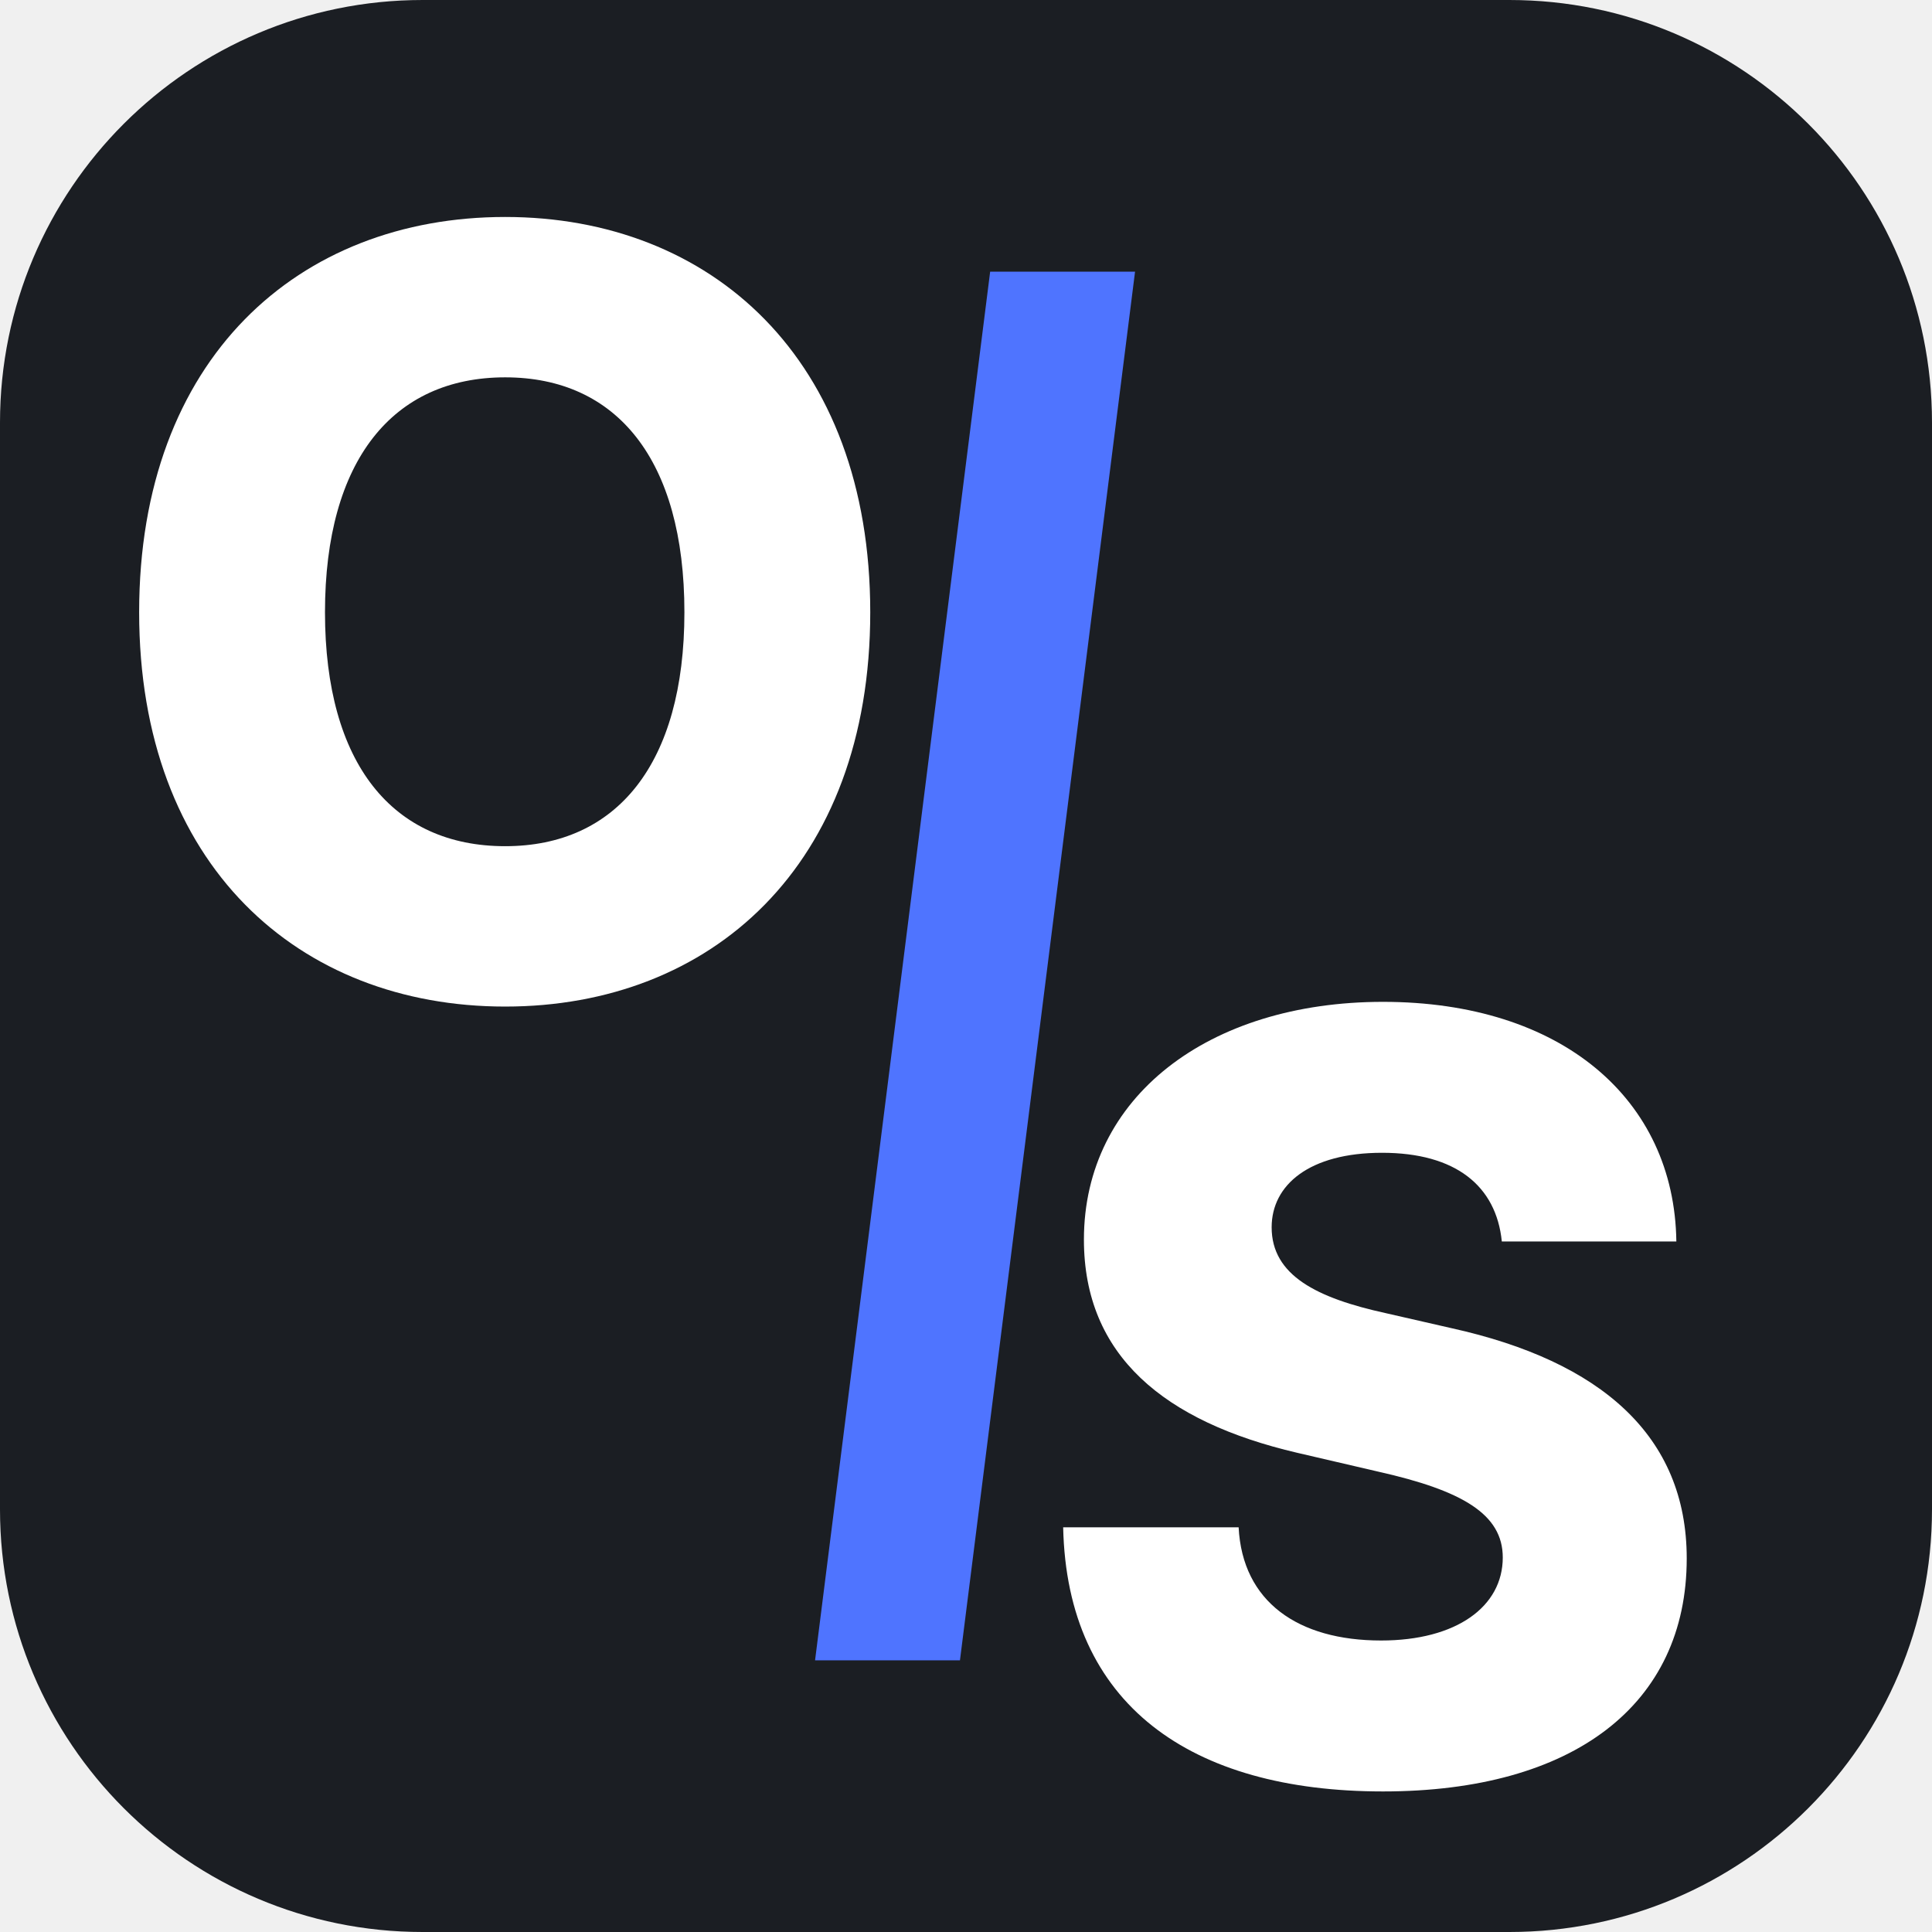
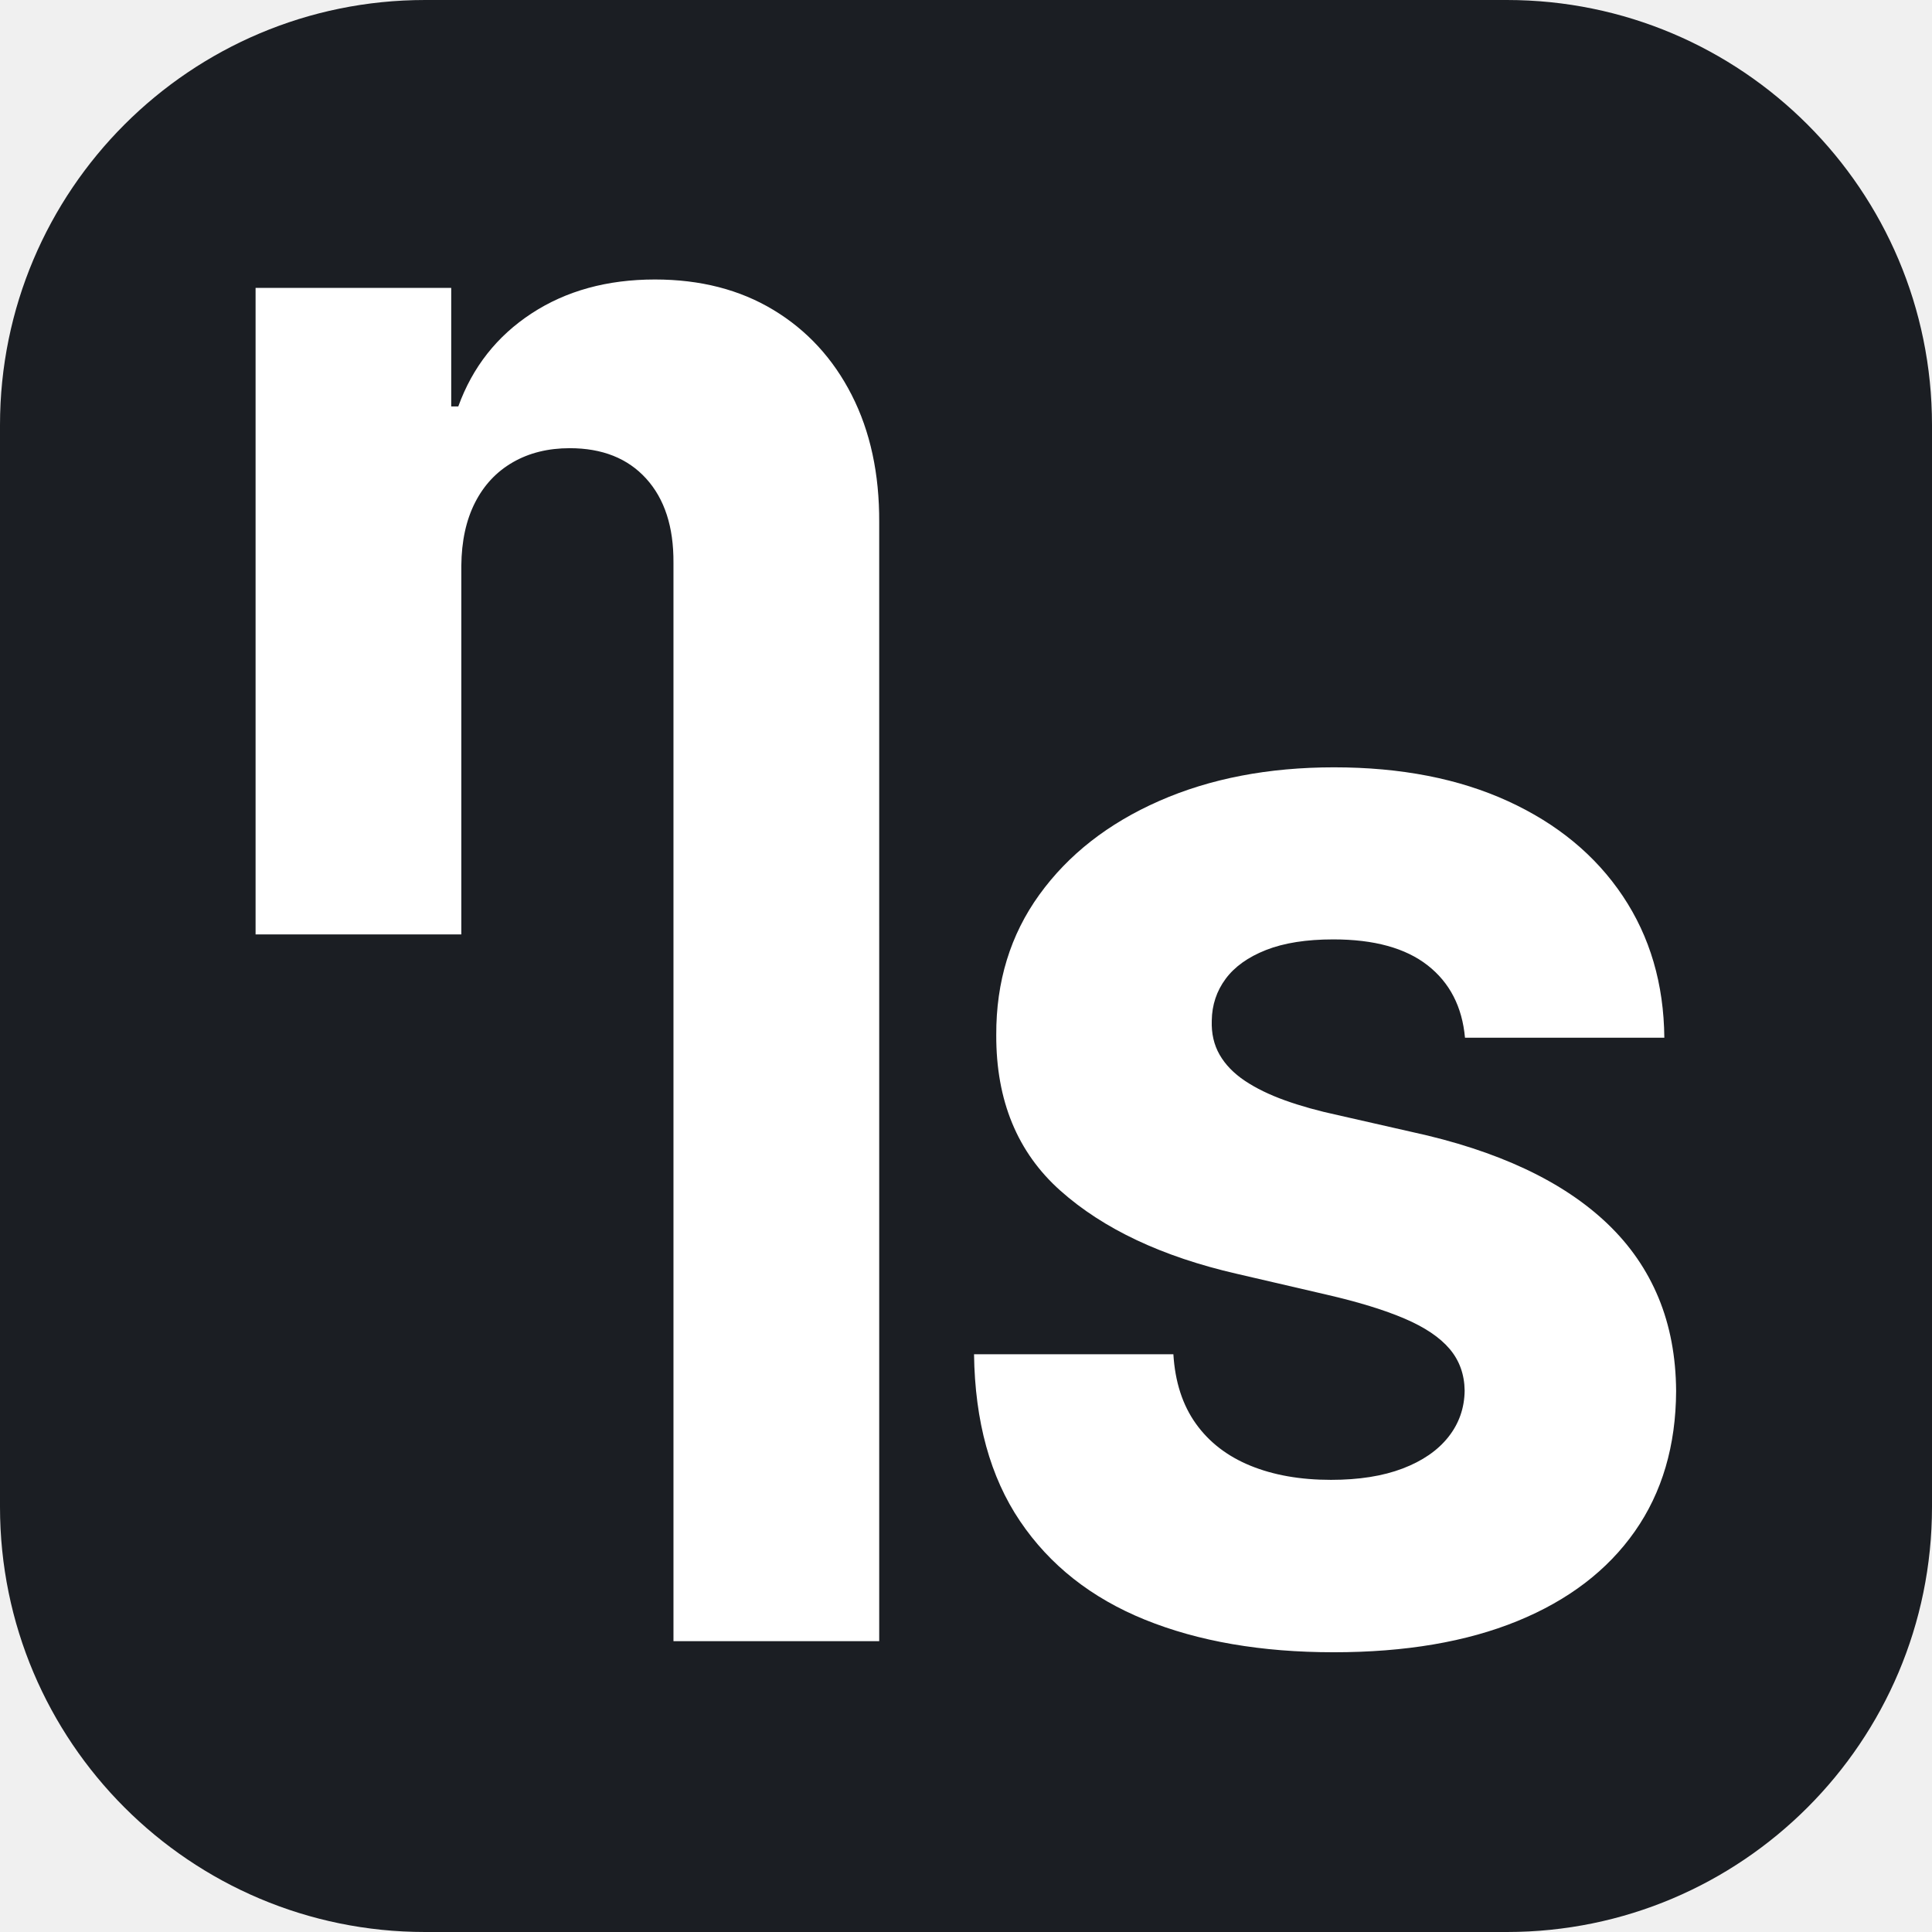
- <svg xmlns="http://www.w3.org/2000/svg" viewBox="0 0 32 32">
-   <rect width="32" height="32" rx="7" fill="#1b1e23" />
-   <text x="1.6" y="16.5" font-family="Segoe UI, Inter, Arial, sans-serif" font-weight="800" font-size="17.5" fill="#fff">O</text>
-   <path d="M16.4 4.5h2.4l-2.9 23h-2.4z" fill="#4f74ff" />
-   <text x="17" y="29.5" font-family="Segoe UI, Inter, Arial, sans-serif" font-weight="800" font-size="17.5" fill="#fff">S</text>
+ <svg xmlns="http://www.w3.org/2000/svg" viewBox="-452 -132 4590 4590">
+   <rect x="-452" y="-132" width="4590" height="4590" rx="1010" fill="#1b1e23" />
+   <path fill="#ffffff" d="M643.997 1211.999V2088.0H155.201V552.0H619.997V833.599H636.797Q687.597 693.4 810.797 612.7Q933.997 532.0 1103.997 532.0Q1265.597 532.0 1385.397 604.3Q1505.197 676.6 1571.397 806.3Q1637.597 936 1636.797 1108.8V2088.0H1148.001V1204.799Q1148.801 1077.398 1083.2 1005.098Q1017.6 932.797 901.599 932.797Q824.599 932.797 766.498 966.197Q708.398 999.598 676.597 1061.998Q644.797 1124.399 643.997 1211.999ZM1148.01 2068H1636.806V3767H1148.01ZM3028.487 2333.398Q3018.487 2222.998 2939.686 2161.397Q2860.885 2099.797 2715.685 2099.797Q2619.684 2099.797 2555.784 2124.997Q2491.883 2150.198 2459.783 2193.598Q2427.682 2236.999 2426.882 2292.599Q2425.282 2338.6 2445.583 2373.9Q2465.883 2409.201 2505.483 2435.701Q2545.084 2462.201 2601.084 2482.301Q2657.084 2502.401 2726.884 2517.401L2902.884 2557.401Q3054.883 2590.401 3171.383 2645.001Q3287.883 2699.601 3367.583 2775.9Q3447.283 2852.2 3488.283 2951.2Q3529.284 3050.2 3530.083 3172.601Q3529.284 3367.4 3431.984 3506.2Q3334.684 3645.0 3153.184 3719.2Q2971.684 3793.4 2716.485 3793.4Q2458.885 3793.4 2267.986 3716Q2077.086 3638.6 1971.186 3481.601Q1865.287 3324.601 1862.086 3085.402H2335.683Q2341.683 3183.803 2388.983 3250.103Q2436.284 3316.403 2518.584 3350.103Q2600.885 3383.803 2710.085 3383.803Q2809.685 3383.803 2880.286 3356.903Q2950.887 3330.002 2988.887 3282.102Q3026.888 3234.201 3027.688 3171.801Q3026.888 3113.8 2991.887 3072.6Q2956.887 3031.399 2884.687 3000.599Q2812.486 2969.799 2699.686 2943.799L2486.086 2894.198Q2220.486 2833.198 2067.286 2696.798Q1914.086 2560.399 1914.886 2326.999Q1914.086 2136.599 2017.186 1993.7Q2120.286 1850.8 2301.986 1770.9Q2483.685 1691.0 2717.285 1691.0Q2955.284 1691.0 3130.884 1771.5Q3306.484 1852 3403.384 1996.799Q3500.283 2141.599 3502.083 2333.398Z" />
</svg>
